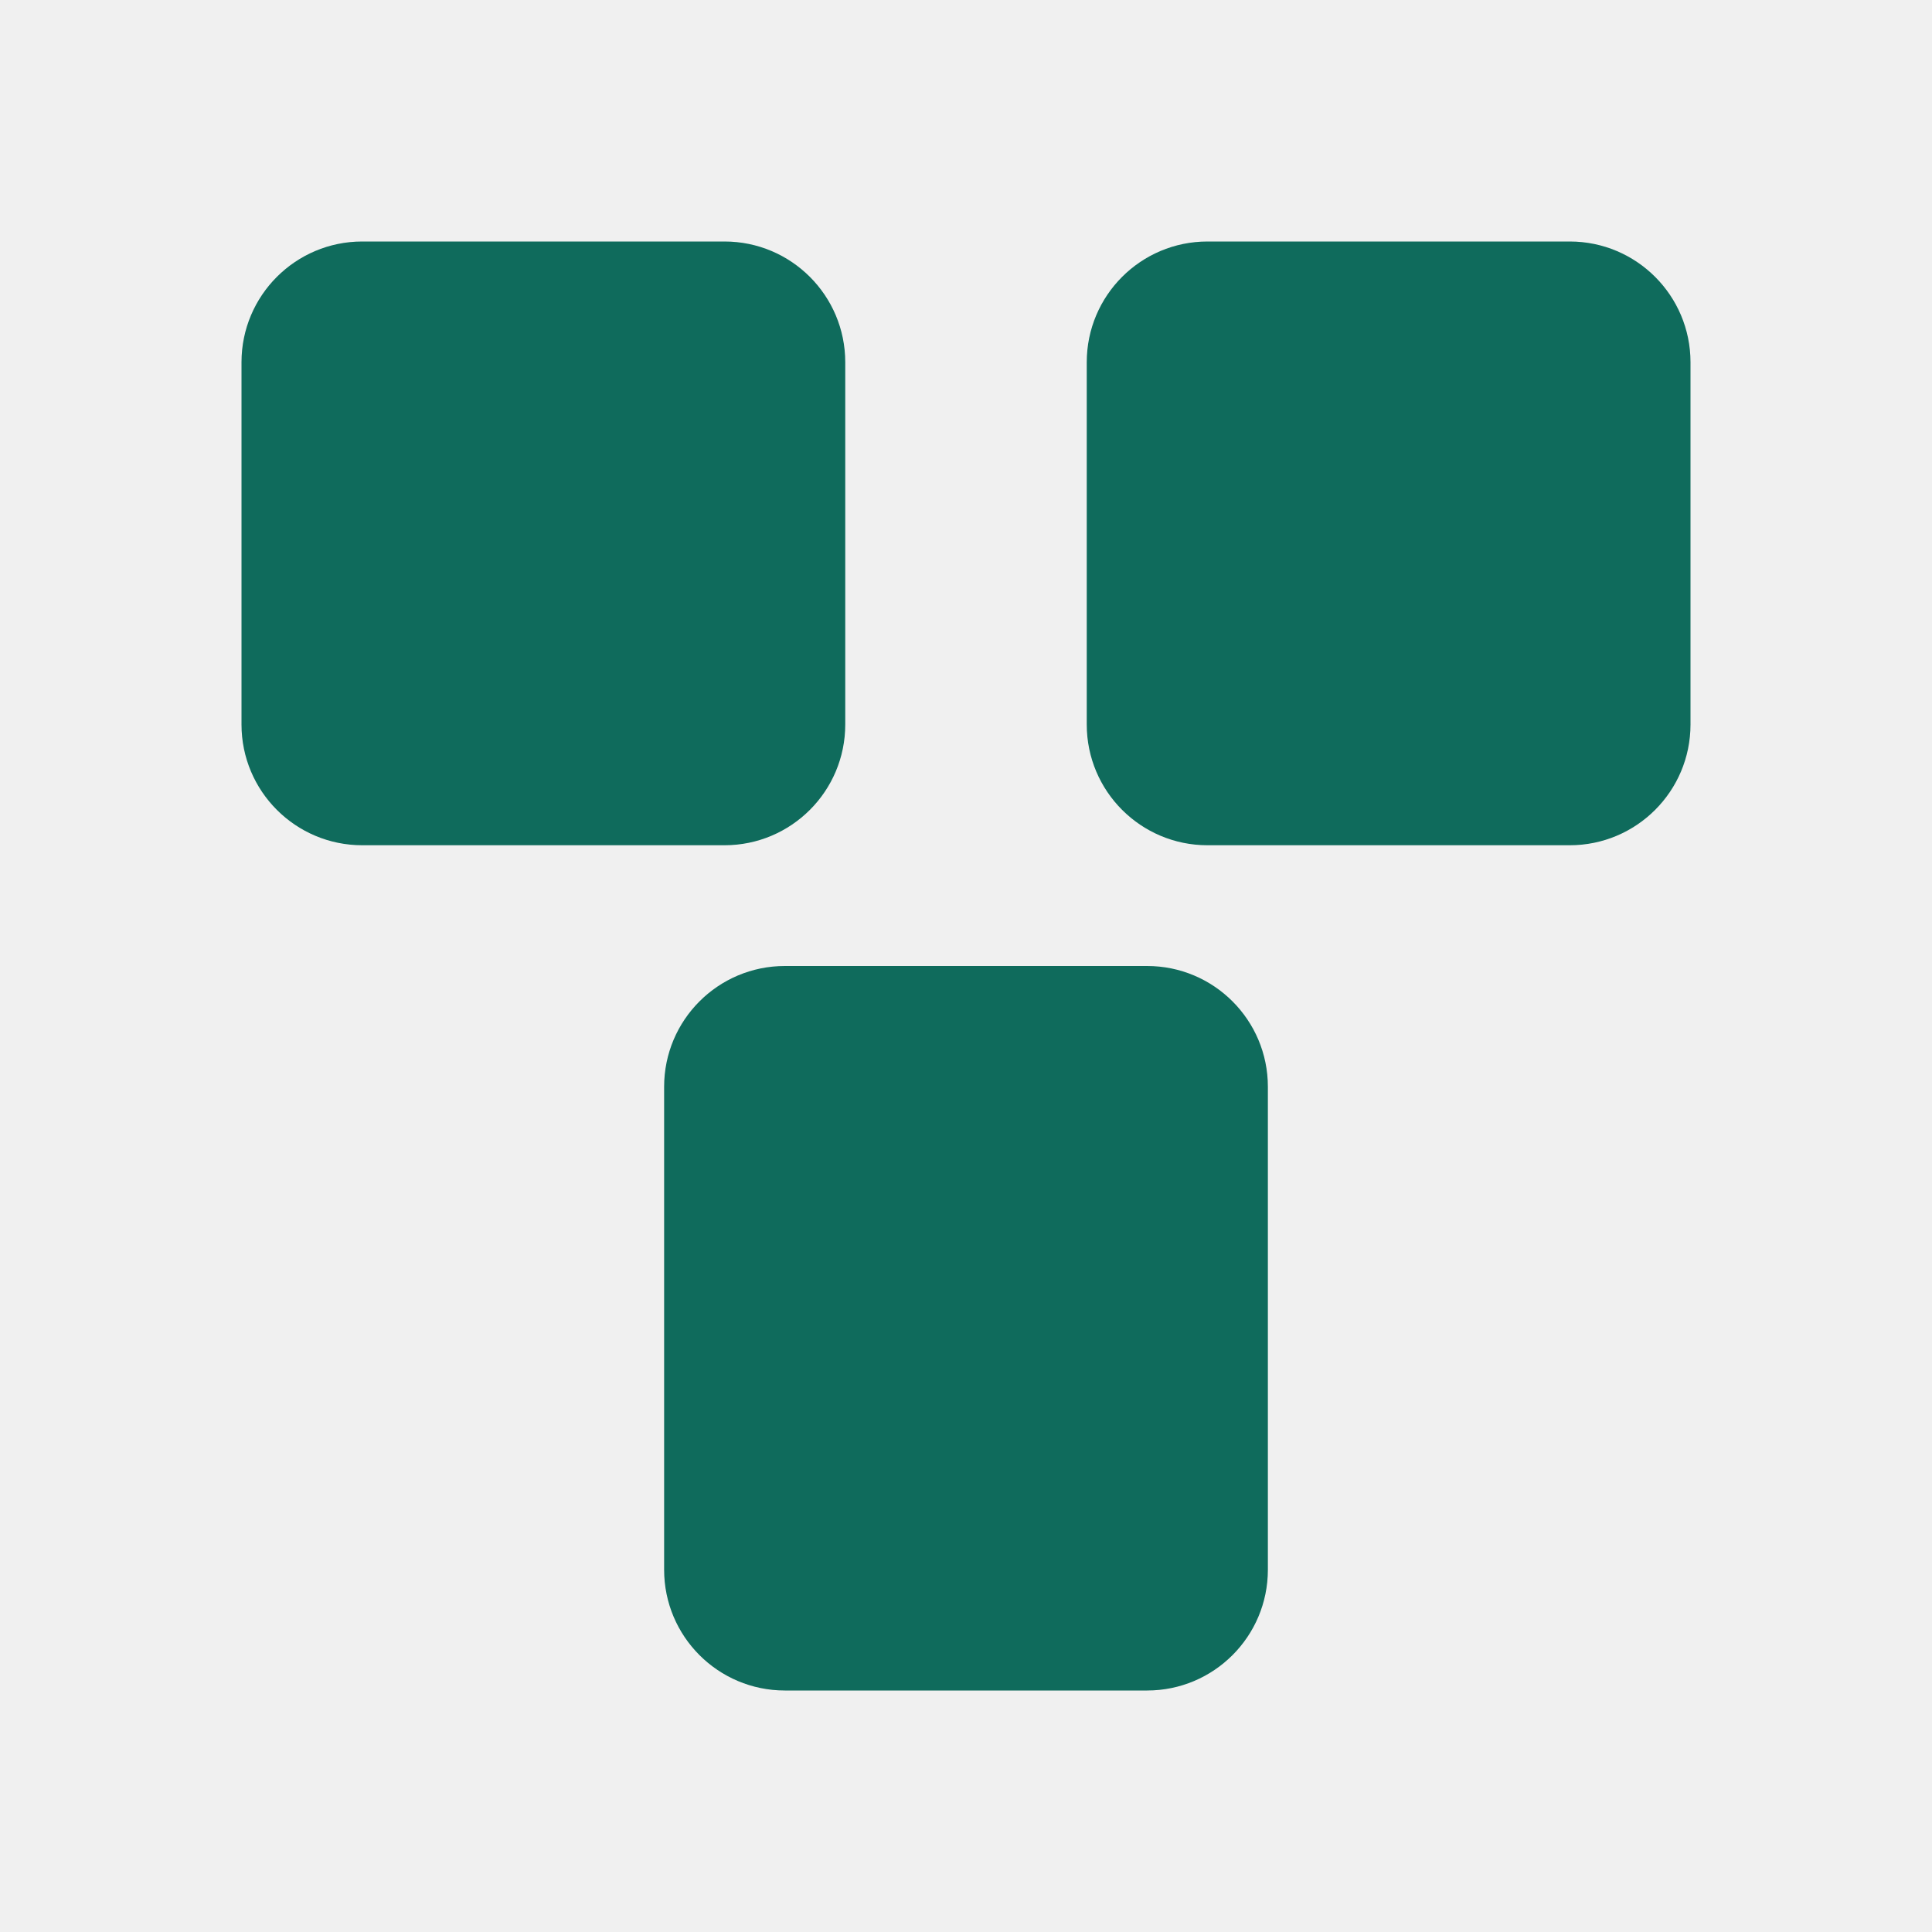
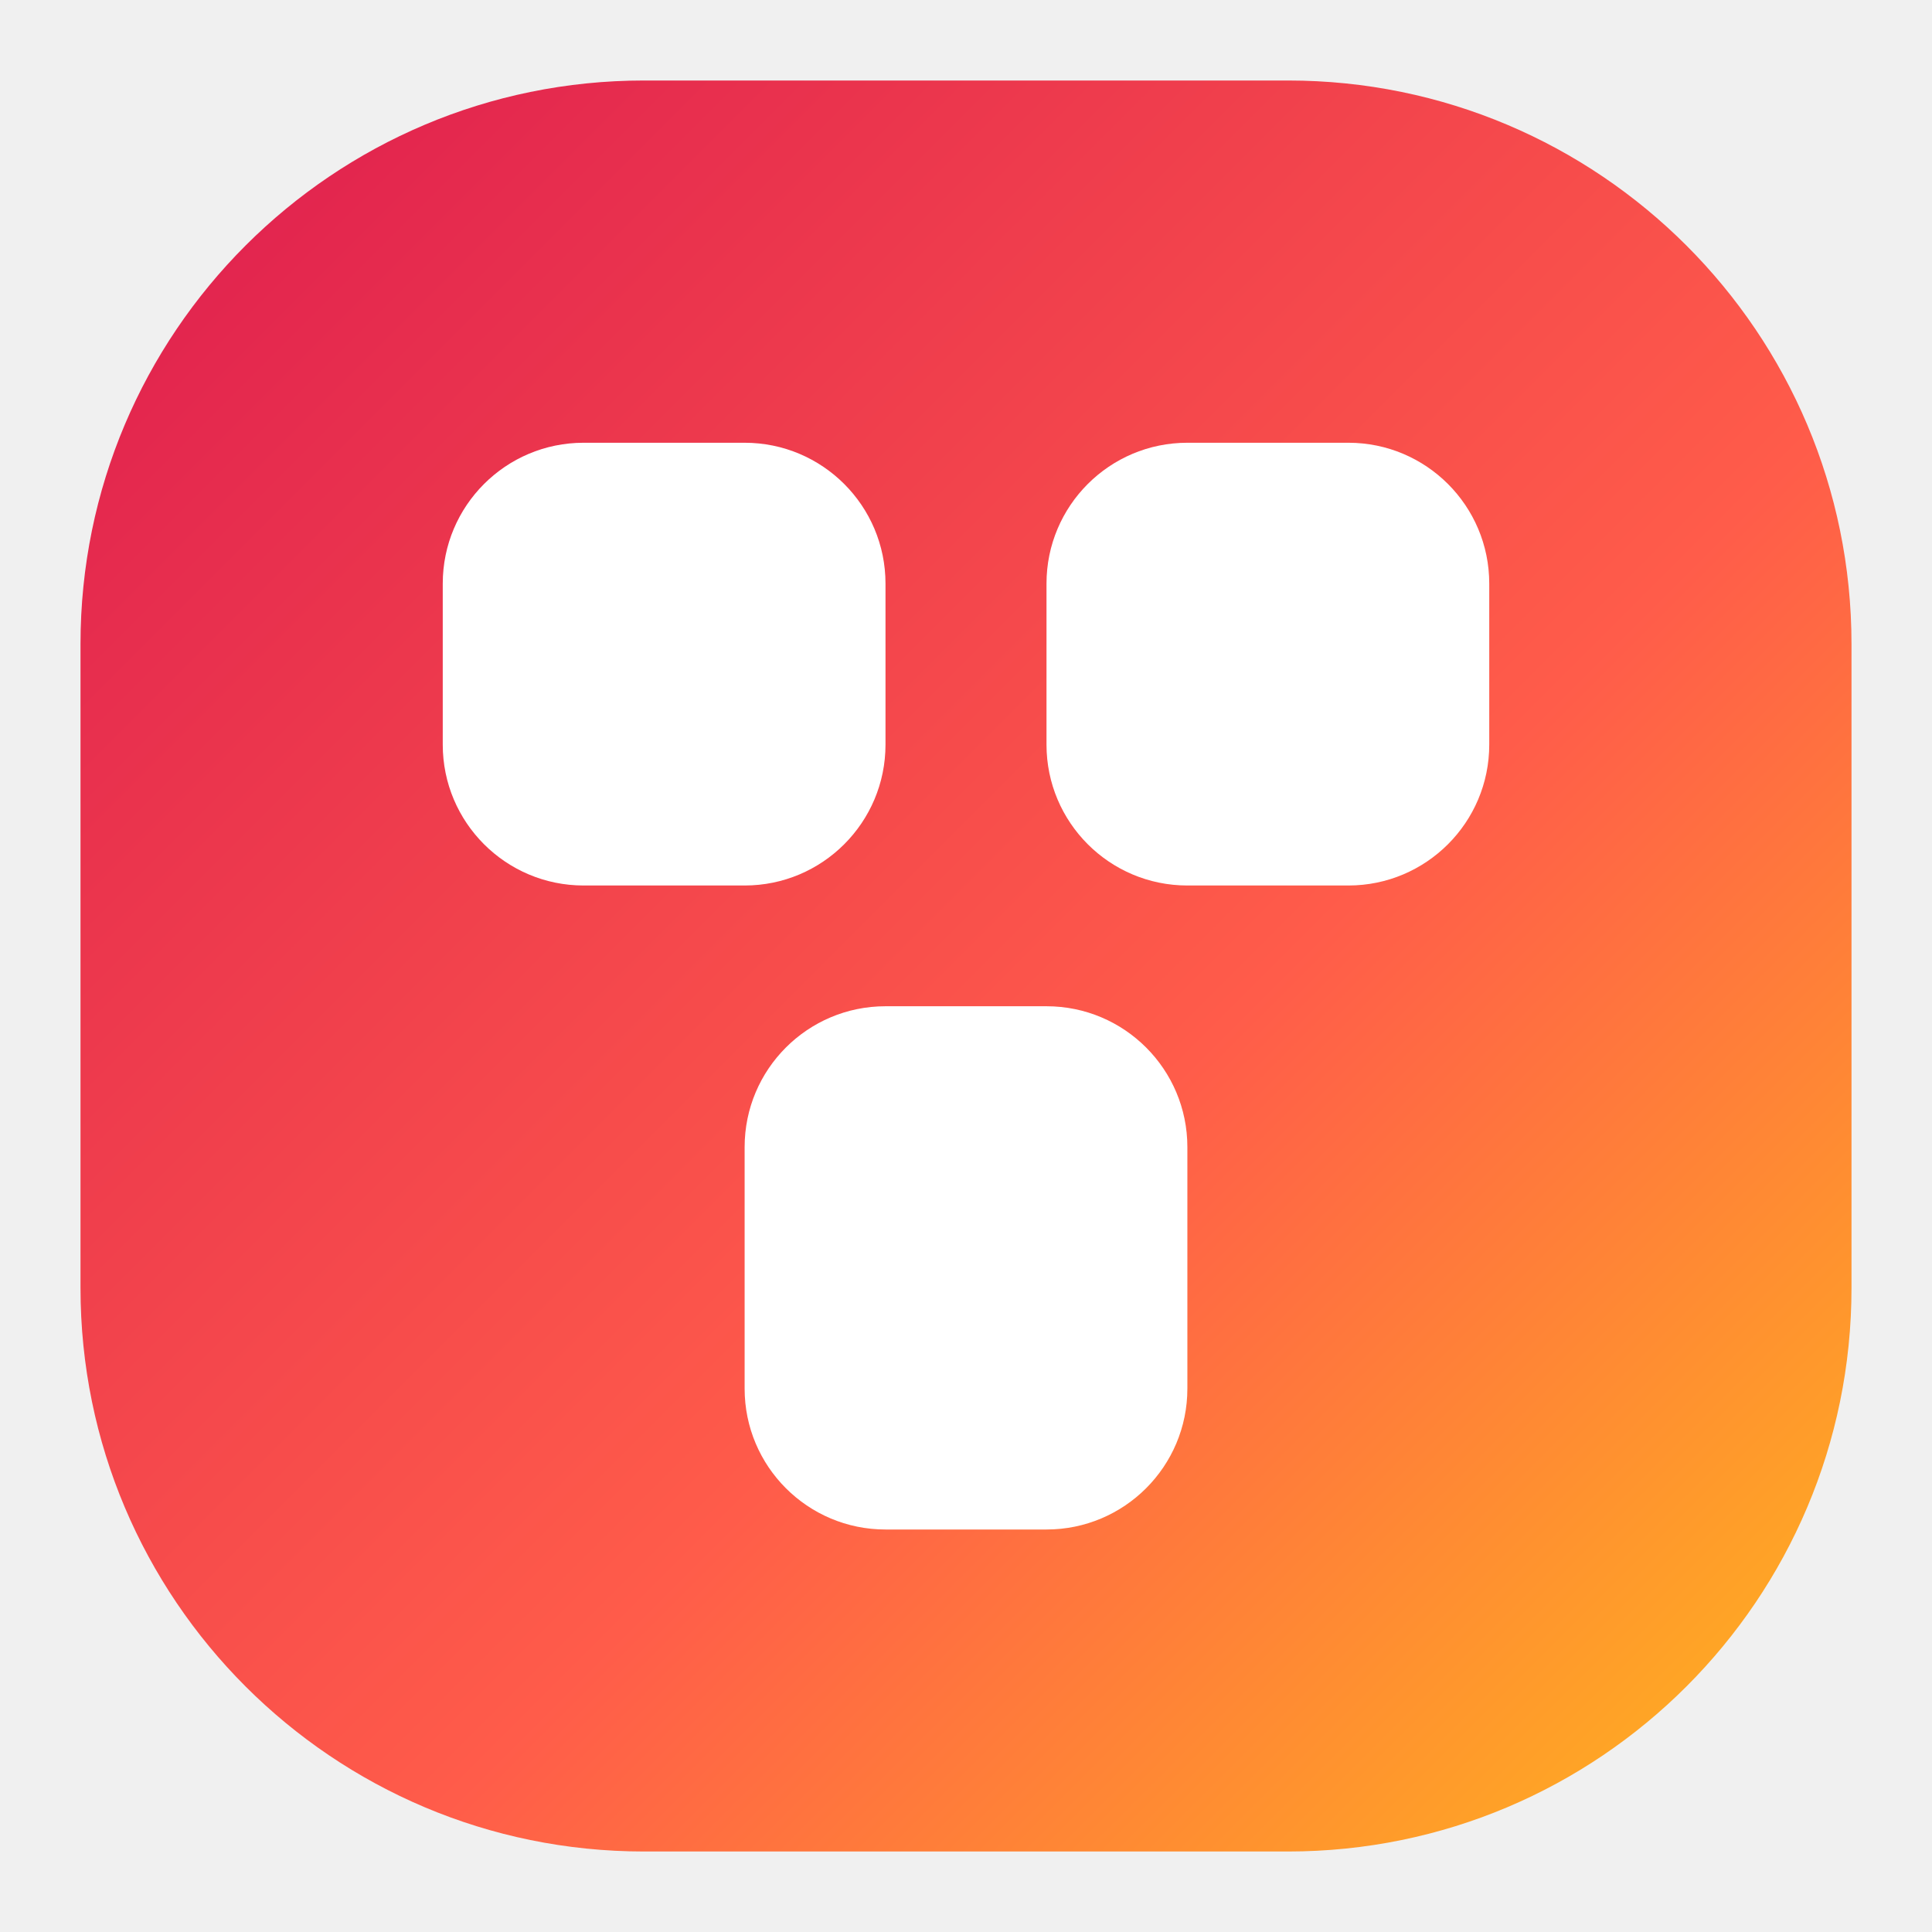
<svg xmlns="http://www.w3.org/2000/svg" viewBox="0 0 48 48" width="48" height="48">
-   <g fill="#0f6b5c">
-     <rect x="6" y="6" width="15" height="15" rx="3" />
-     <rect x="27" y="6" width="15" height="15" rx="3" />
-     <rect x="16.5" y="24" width="15" height="18" rx="3" />
+   <defs>
+     <linearGradient id="g" x1="4" y1="4" x2="44" y2="44" gradientUnits="userSpaceOnUse">
+       <stop offset="0" stop-color="#E0204F" />
+       <stop offset=".6" stop-color="#FF5C4A" />
+       <stop offset="1" stop-color="#FFB020" />
+     </linearGradient>
+   </defs>
+   <rect x="2" y="2" width="44" height="44" rx="14" fill="url(#g)" />
+   <g fill="#fff">
+     <rect x="11" y="11" width="11" height="11" rx="3.5" />
+     <rect x="26" y="11" width="11" height="11" rx="3.5" />
+     <rect x="18.5" y="25" width="11" height="13" rx="3.5" />
  </g>
</svg>
